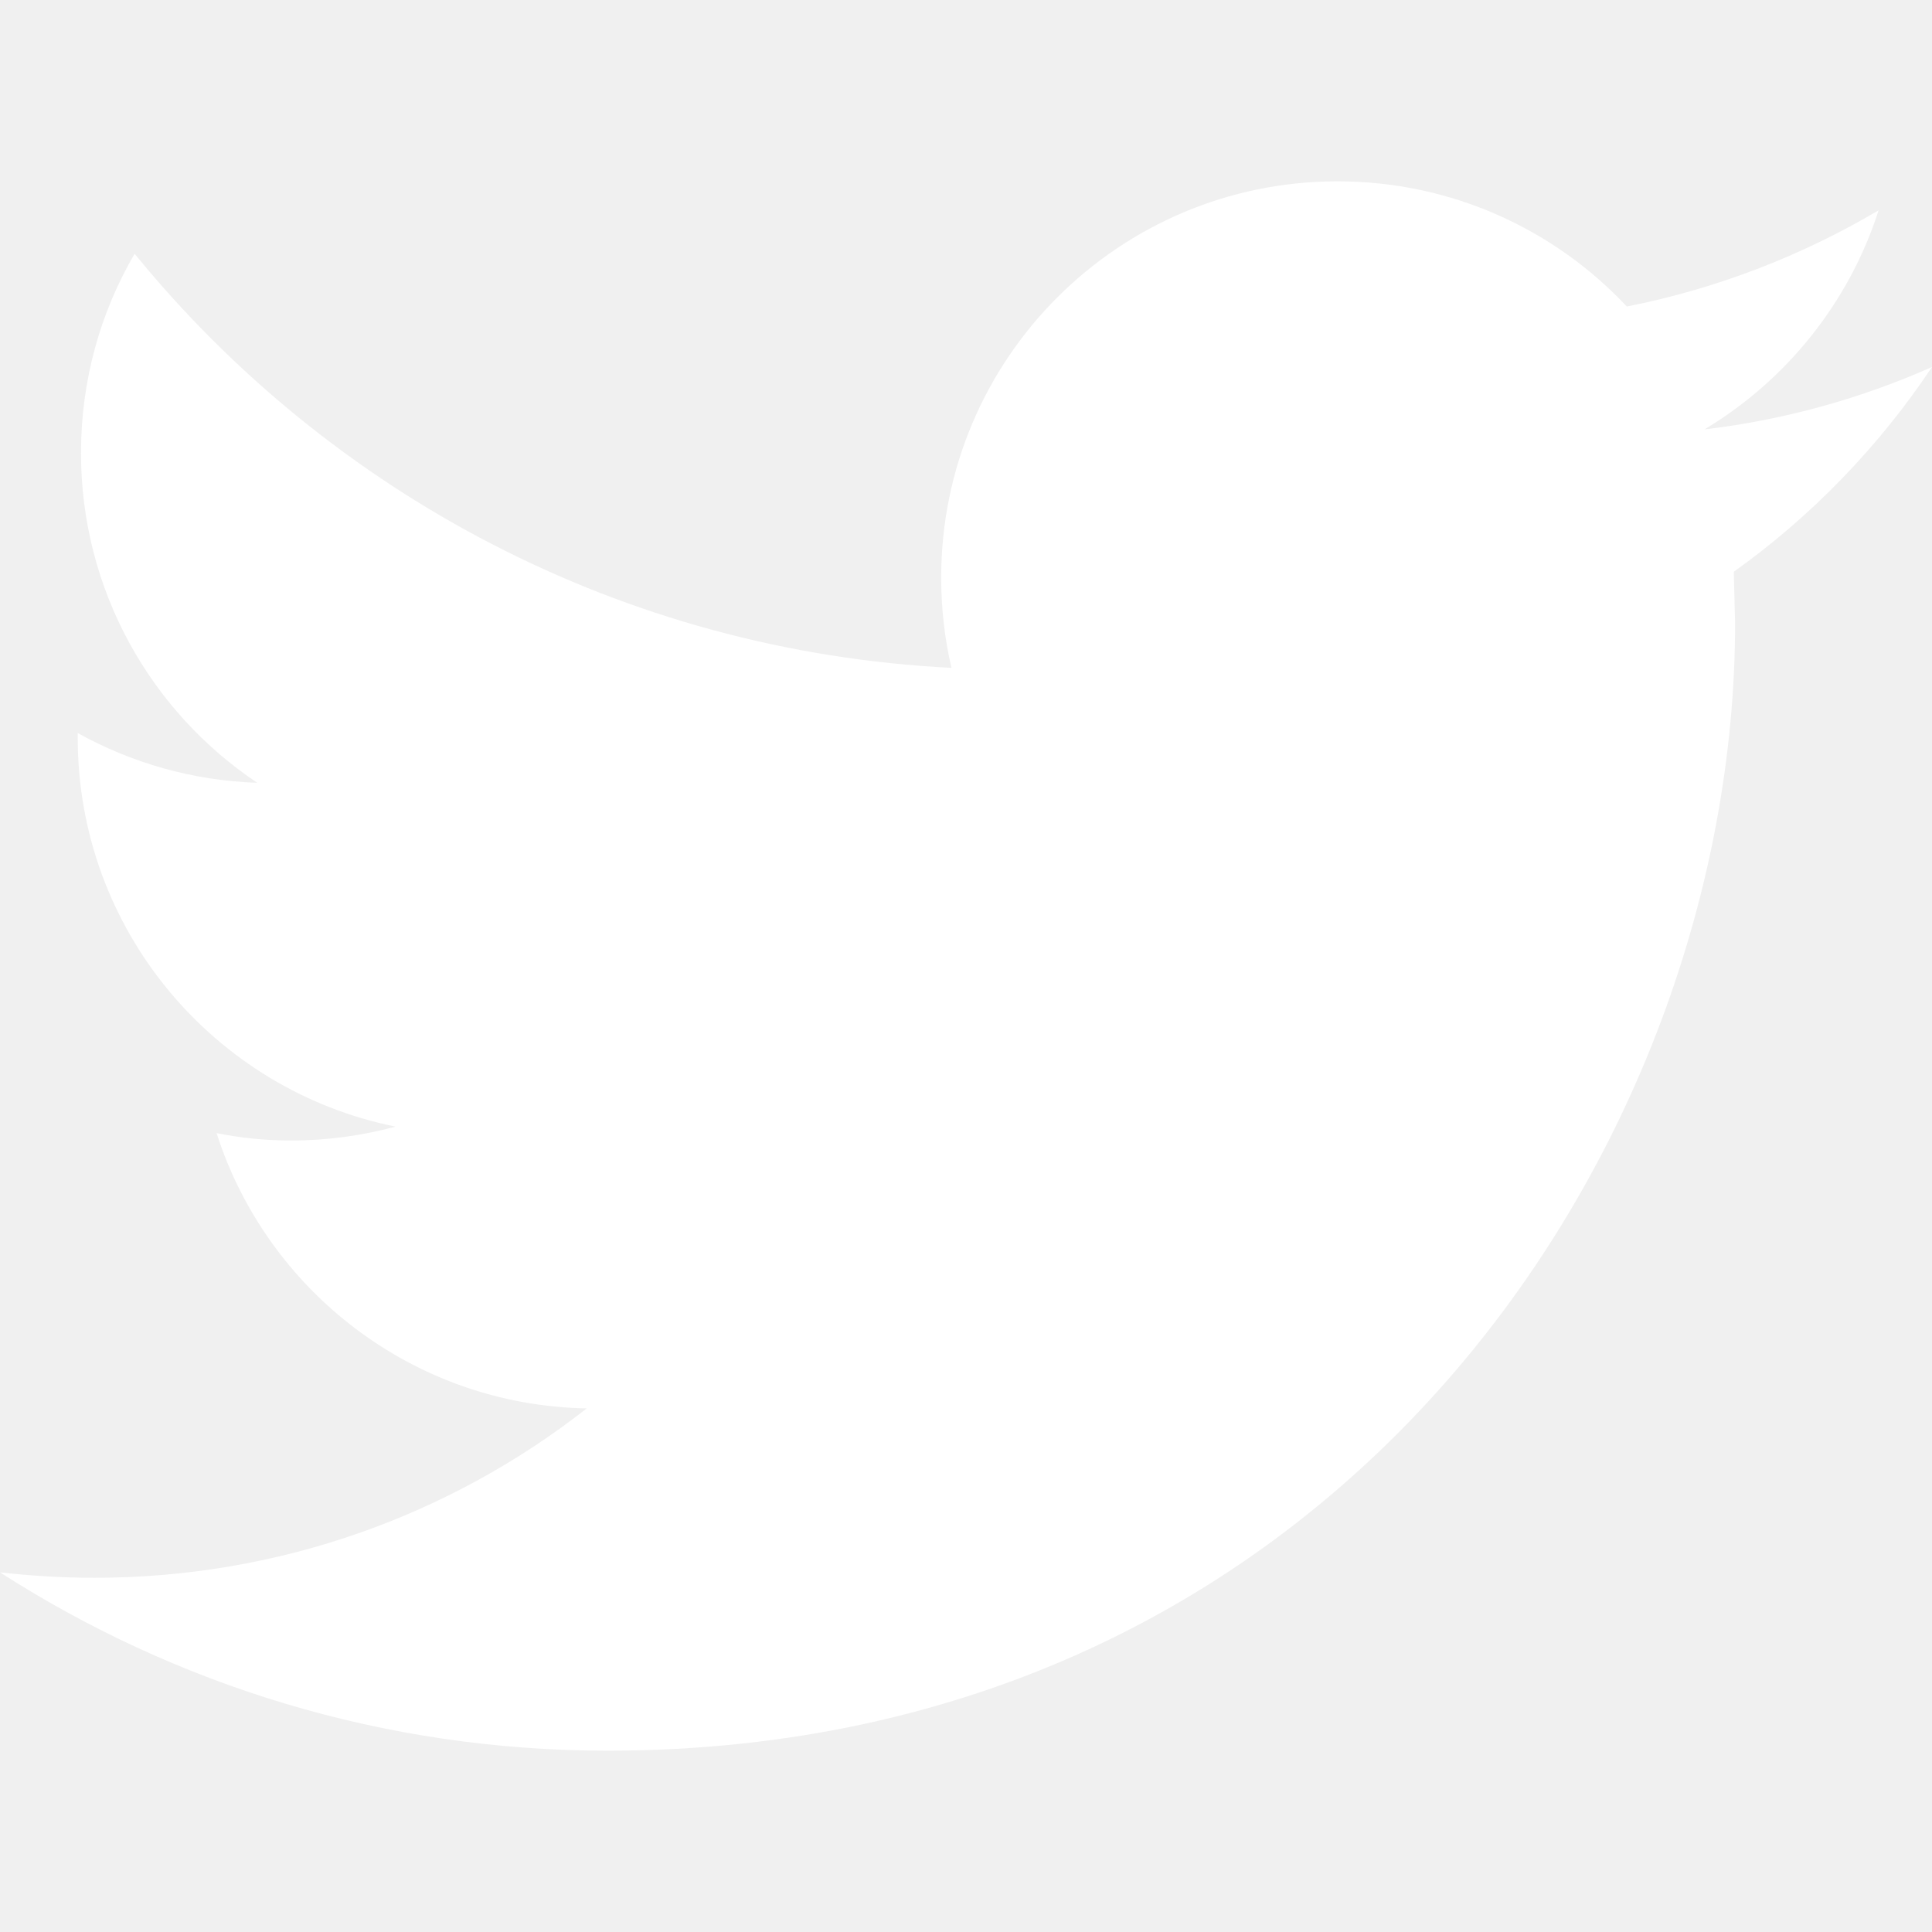
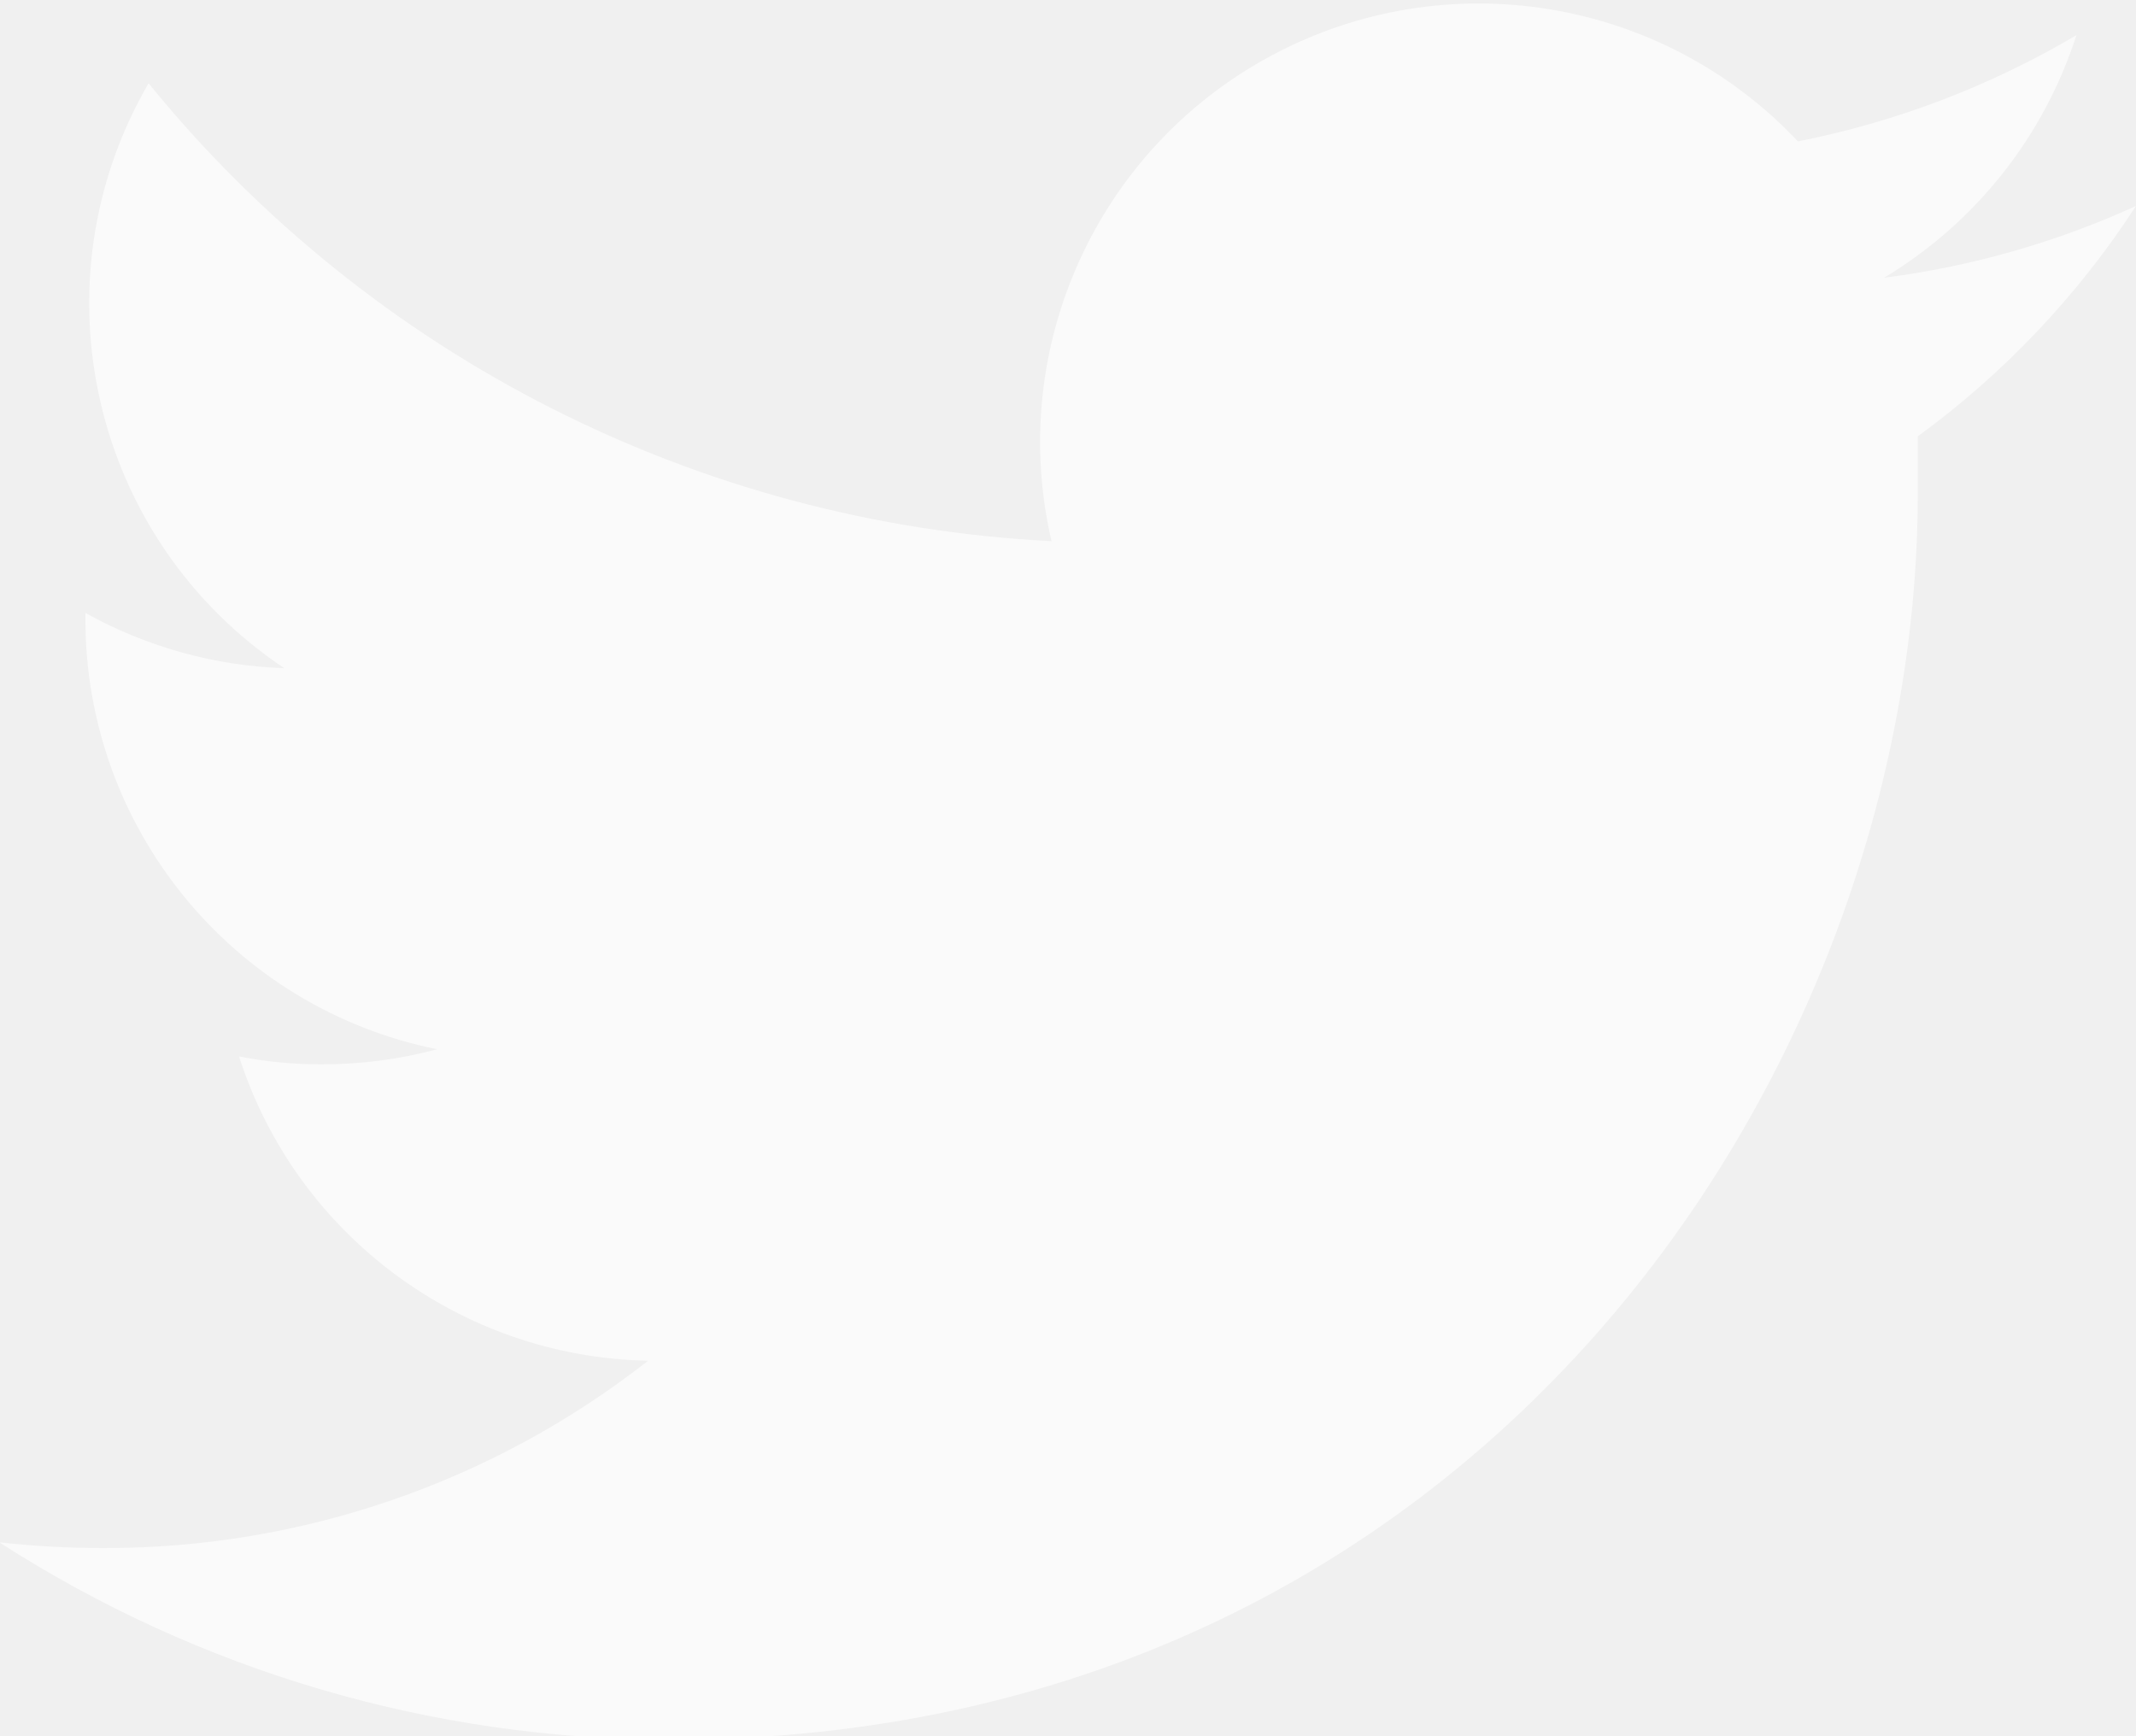
- <svg xmlns="http://www.w3.org/2000/svg" version="1.1" id="Capa_1" x="0px" y="0px" viewBox="0 0 612 612" style="enable-background:new 0 0 612 612;" xml:space="preserve">
-   <g>
-     <g>
-       <path style="fill: #ffffff;" d="M612,116.258c-22.525,9.981-46.694,16.75-72.088,19.772c25.929-15.527,45.777-40.155,55.184-69.411    c-24.322,14.379-51.169,24.82-79.775,30.48c-22.907-24.437-55.49-39.658-91.63-39.658c-69.334,0-125.551,56.217-125.551,125.513    c0,9.828,1.109,19.427,3.251,28.606C197.065,206.32,104.556,156.337,42.641,80.386c-10.823,18.51-16.98,40.078-16.98,63.101    c0,43.559,22.181,81.993,55.835,104.479c-20.575-0.688-39.926-6.348-56.867-15.756v1.568c0,60.806,43.291,111.554,100.693,123.104    c-10.517,2.83-21.607,4.398-33.08,4.398c-8.107,0-15.947-0.803-23.634-2.333c15.985,49.907,62.336,86.199,117.253,87.194    c-42.947,33.654-97.099,53.655-155.916,53.655c-10.134,0-20.116-0.612-29.944-1.721c55.567,35.681,121.536,56.485,192.438,56.485    c230.948,0,357.188-191.291,357.188-357.188l-0.421-16.253C573.872,163.526,595.211,141.422,612,116.258z" />
-     </g>
+ <svg xmlns="http://www.w3.org/2000/svg" id="Layer_1" data-name="Layer 1" viewBox="0 0 29.76 24.18">
+   <defs>
+     <style>.cls-1{opacity:0.65;}.cls-2{fill:#fff;}</style>
+   </defs>
+   <g class="cls-1">
+     <path class="cls-2" d="M3092.8,139a12.19,12.19,0,0,1-3.51,1,6.13,6.13,0,0,0,2.68-3.38,12.31,12.31,0,0,1-3.88,1.48,6.11,6.11,0,0,0-10.4,5.57,17.33,17.33,0,0,1-12.58-6.38,6.11,6.11,0,0,0,1.89,8.15,6.11,6.11,0,0,1-2.77-.77v0.08a6.11,6.11,0,0,0,4.9,6,6.18,6.18,0,0,1-1.61.21,5.86,5.86,0,0,1-1.15-.11,6.11,6.11,0,0,0,5.7,4.24,12.25,12.25,0,0,1-7.58,2.61,13,13,0,0,1-1.46-.08,17.26,17.26,0,0,0,9.36,2.75c11.23,0,17.37-9.3,17.37-17.37l0-.79A12.19,12.19,0,0,0,3092.8,139Z" transform="translate(-3063.04 -136.13)" />
  </g>
-   <g>
- </g>
-   <g>
- </g>
-   <g>
- </g>
-   <g>
- </g>
-   <g>
- </g>
-   <g>
- </g>
-   <g>
- </g>
-   <g>
- </g>
-   <g>
- </g>
-   <g>
- </g>
-   <g>
- </g>
-   <g>
- </g>
-   <g>
- </g>
-   <g>
- </g>
-   <g>
- </g>
</svg>
